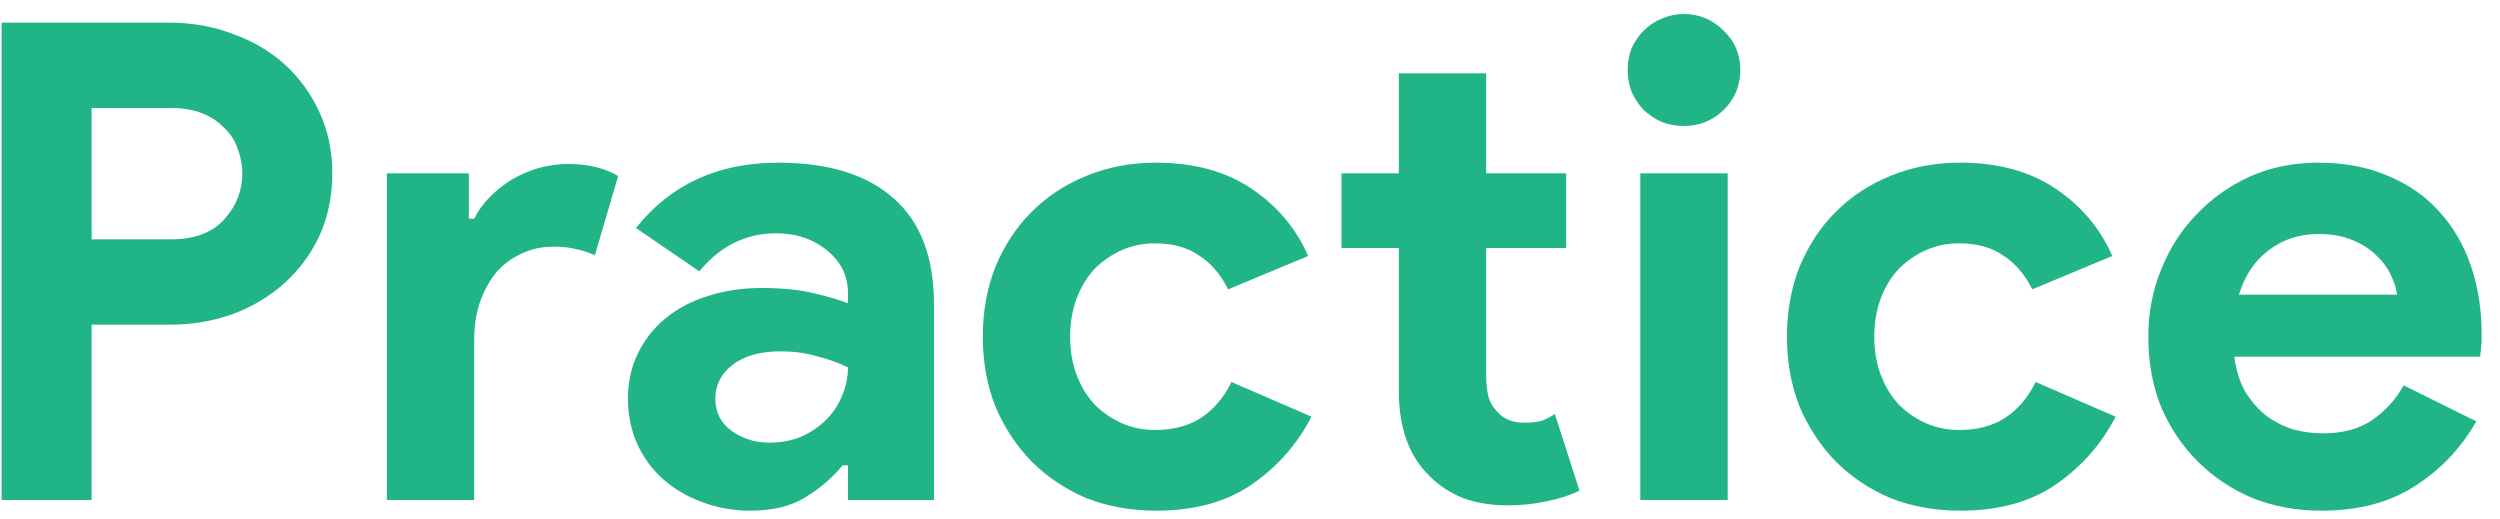
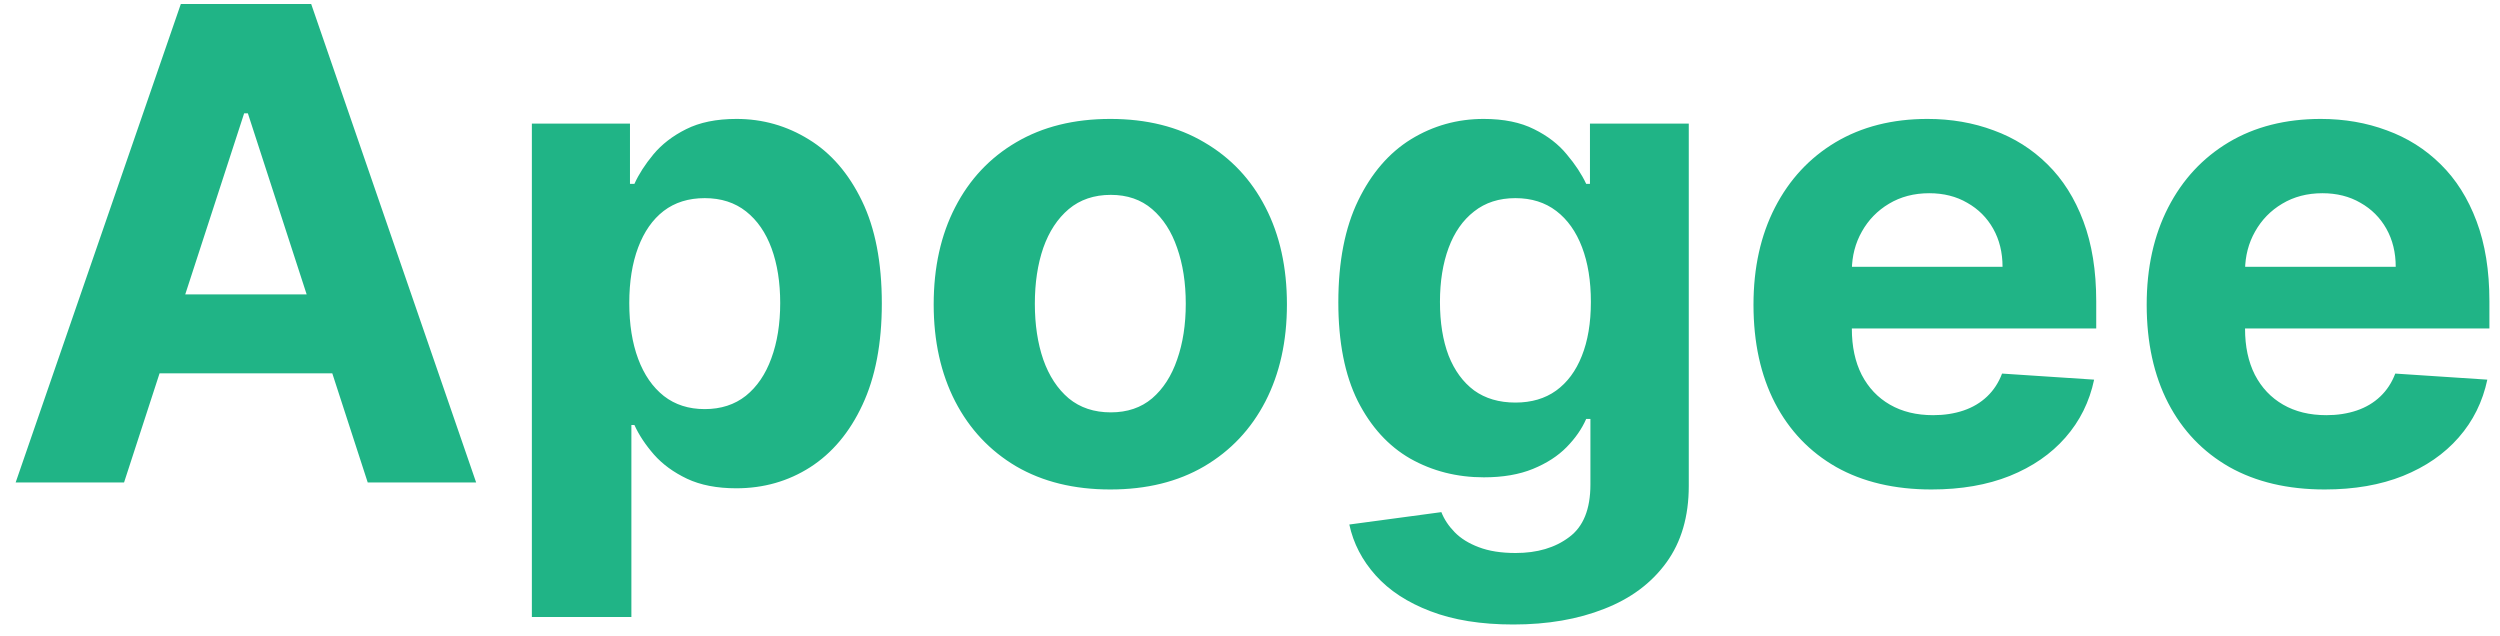
- <svg xmlns="http://www.w3.org/2000/svg" width="135" height="28" viewBox="0 0 135 28" fill="none">
-   <path d="M0.088 27V1.224H9.16C10.384 1.224 11.524 1.428 12.58 1.836C13.66 2.22 14.596 2.772 15.388 3.492C16.18 4.212 16.804 5.076 17.26 6.084C17.716 7.068 17.944 8.16 17.944 9.36C17.944 10.584 17.716 11.7 17.26 12.708C16.804 13.692 16.18 14.544 15.388 15.264C14.596 15.984 13.66 16.548 12.58 16.956C11.524 17.34 10.384 17.532 9.16 17.532H4.948V27H0.088ZM9.232 12.924C10.504 12.924 11.464 12.564 12.112 11.844C12.76 11.124 13.084 10.296 13.084 9.36C13.084 8.904 13 8.46 12.832 8.028C12.688 7.596 12.448 7.224 12.112 6.912C11.8 6.576 11.404 6.312 10.924 6.12C10.444 5.928 9.88 5.832 9.232 5.832H4.948V12.924H9.232ZM20.889 9.36H25.317V11.808H25.605C25.821 11.376 26.109 10.98 26.469 10.62C26.829 10.26 27.225 9.948 27.657 9.684C28.113 9.42 28.593 9.216 29.097 9.072C29.625 8.928 30.141 8.856 30.645 8.856C31.269 8.856 31.797 8.916 32.229 9.036C32.685 9.156 33.069 9.312 33.381 9.504L32.121 13.788C31.833 13.644 31.509 13.536 31.149 13.464C30.813 13.368 30.393 13.32 29.889 13.32C29.241 13.32 28.653 13.452 28.125 13.716C27.597 13.956 27.141 14.304 26.757 14.76C26.397 15.216 26.109 15.756 25.893 16.38C25.701 16.98 25.605 17.64 25.605 18.36V27H20.889V9.36ZM45.79 25.128H45.502C44.95 25.8 44.278 26.376 43.486 26.856C42.718 27.336 41.722 27.576 40.498 27.576C39.586 27.576 38.722 27.42 37.906 27.108C37.114 26.82 36.418 26.412 35.818 25.884C35.218 25.356 34.75 24.72 34.414 23.976C34.078 23.232 33.91 22.416 33.91 21.528C33.91 20.616 34.09 19.8 34.45 19.08C34.81 18.336 35.314 17.7 35.962 17.172C36.61 16.644 37.366 16.248 38.23 15.984C39.118 15.696 40.078 15.552 41.11 15.552C42.262 15.552 43.21 15.648 43.954 15.84C44.698 16.008 45.31 16.188 45.79 16.38V15.84C45.79 14.904 45.418 14.136 44.674 13.536C43.93 12.912 43.006 12.6 41.902 12.6C40.27 12.6 38.89 13.284 37.762 14.652L34.342 12.312C36.214 9.96 38.77 8.784 42.01 8.784C44.746 8.784 46.834 9.432 48.274 10.728C49.714 12 50.434 13.896 50.434 16.416V27H45.79V25.128ZM45.79 19.836C45.238 19.572 44.662 19.368 44.062 19.224C43.486 19.056 42.85 18.972 42.154 18.972C41.026 18.972 40.15 19.224 39.526 19.728C38.926 20.208 38.626 20.808 38.626 21.528C38.626 22.248 38.914 22.824 39.49 23.256C40.09 23.688 40.774 23.904 41.542 23.904C42.166 23.904 42.742 23.796 43.27 23.58C43.798 23.34 44.242 23.04 44.602 22.68C44.986 22.296 45.274 21.864 45.466 21.384C45.682 20.88 45.79 20.364 45.79 19.836ZM70.82 22.5C70.052 23.988 68.972 25.212 67.58 26.172C66.212 27.108 64.496 27.576 62.432 27.576C61.064 27.576 59.804 27.348 58.652 26.892C57.524 26.412 56.54 25.752 55.7 24.912C54.884 24.072 54.236 23.088 53.756 21.96C53.3 20.808 53.072 19.548 53.072 18.18C53.072 16.812 53.3 15.552 53.756 14.4C54.236 13.248 54.884 12.264 55.7 11.448C56.54 10.608 57.524 9.96 58.652 9.504C59.804 9.024 61.064 8.784 62.432 8.784C64.472 8.784 66.188 9.252 67.58 10.188C68.972 11.124 69.992 12.336 70.64 13.824L66.32 15.624C65.912 14.808 65.384 14.196 64.736 13.788C64.112 13.356 63.32 13.14 62.36 13.14C61.736 13.14 61.148 13.26 60.596 13.5C60.044 13.74 59.552 14.076 59.12 14.508C58.712 14.94 58.388 15.468 58.148 16.092C57.908 16.716 57.788 17.412 57.788 18.18C57.788 18.948 57.908 19.644 58.148 20.268C58.388 20.892 58.712 21.42 59.12 21.852C59.552 22.284 60.044 22.62 60.596 22.86C61.148 23.1 61.736 23.22 62.36 23.22C63.344 23.22 64.172 23.004 64.844 22.572C65.54 22.116 66.092 21.468 66.5 20.628L70.82 22.5ZM75.537 13.392H72.441V9.36H75.537V3.96H80.253V9.36H84.573V13.392H80.253V20.232C80.253 20.64 80.289 21.024 80.361 21.384C80.457 21.72 80.625 22.008 80.865 22.248C81.201 22.632 81.681 22.824 82.305 22.824C82.713 22.824 83.037 22.788 83.277 22.716C83.517 22.62 83.745 22.5 83.961 22.356L85.293 26.496C84.741 26.76 84.141 26.952 83.493 27.072C82.869 27.216 82.173 27.288 81.405 27.288C80.517 27.288 79.713 27.156 78.993 26.892C78.297 26.604 77.709 26.22 77.229 25.74C76.101 24.66 75.537 23.124 75.537 21.132V13.392ZM90.918 6.804C90.51 6.804 90.114 6.732 89.73 6.588C89.37 6.42 89.046 6.204 88.758 5.94C88.494 5.652 88.278 5.328 88.11 4.968C87.966 4.608 87.894 4.212 87.894 3.78C87.894 3.348 87.966 2.952 88.11 2.592C88.278 2.232 88.494 1.92 88.758 1.656C89.046 1.368 89.37 1.152 89.73 1.008C90.114 0.84 90.51 0.756 90.918 0.756C91.758 0.756 92.478 1.056 93.078 1.656C93.678 2.232 93.978 2.94 93.978 3.78C93.978 4.62 93.678 5.34 93.078 5.94C92.478 6.516 91.758 6.804 90.918 6.804ZM88.578 27V9.36H93.294V27H88.578ZM114.243 22.5C113.475 23.988 112.395 25.212 111.003 26.172C109.635 27.108 107.919 27.576 105.855 27.576C104.487 27.576 103.227 27.348 102.075 26.892C100.947 26.412 99.963 25.752 99.123 24.912C98.307 24.072 97.659 23.088 97.179 21.96C96.723 20.808 96.495 19.548 96.495 18.18C96.495 16.812 96.723 15.552 97.179 14.4C97.659 13.248 98.307 12.264 99.123 11.448C99.963 10.608 100.947 9.96 102.075 9.504C103.227 9.024 104.487 8.784 105.855 8.784C107.895 8.784 109.611 9.252 111.003 10.188C112.395 11.124 113.415 12.336 114.063 13.824L109.743 15.624C109.335 14.808 108.807 14.196 108.159 13.788C107.535 13.356 106.743 13.14 105.783 13.14C105.159 13.14 104.571 13.26 104.019 13.5C103.467 13.74 102.975 14.076 102.543 14.508C102.135 14.94 101.811 15.468 101.571 16.092C101.331 16.716 101.211 17.412 101.211 18.18C101.211 18.948 101.331 19.644 101.571 20.268C101.811 20.892 102.135 21.42 102.543 21.852C102.975 22.284 103.467 22.62 104.019 22.86C104.571 23.1 105.159 23.22 105.783 23.22C106.767 23.22 107.595 23.004 108.267 22.572C108.963 22.116 109.515 21.468 109.923 20.628L114.243 22.5ZM133.72 22.752C132.904 24.192 131.8 25.356 130.408 26.244C129.04 27.132 127.36 27.576 125.368 27.576C124.024 27.576 122.776 27.348 121.624 26.892C120.496 26.412 119.512 25.752 118.672 24.912C117.832 24.072 117.172 23.088 116.692 21.96C116.236 20.808 116.008 19.548 116.008 18.18C116.008 16.908 116.236 15.708 116.692 14.58C117.148 13.428 117.784 12.432 118.6 11.592C119.416 10.728 120.376 10.044 121.48 9.54C122.608 9.036 123.844 8.784 125.188 8.784C126.604 8.784 127.864 9.024 128.968 9.504C130.072 9.96 130.996 10.608 131.74 11.448C132.484 12.264 133.048 13.236 133.432 14.364C133.816 15.492 134.008 16.716 134.008 18.036C134.008 18.204 134.008 18.348 134.008 18.468C133.984 18.612 133.972 18.744 133.972 18.864C133.948 18.984 133.936 19.116 133.936 19.26H120.652C120.748 19.98 120.94 20.604 121.228 21.132C121.54 21.636 121.912 22.068 122.344 22.428C122.8 22.764 123.292 23.016 123.82 23.184C124.348 23.328 124.888 23.4 125.44 23.4C126.52 23.4 127.408 23.16 128.104 22.68C128.824 22.176 129.388 21.552 129.796 20.808L133.72 22.752ZM129.436 15.912C129.412 15.6 129.304 15.252 129.112 14.868C128.944 14.484 128.68 14.124 128.32 13.788C127.984 13.452 127.552 13.176 127.024 12.96C126.52 12.744 125.908 12.636 125.188 12.636C124.18 12.636 123.292 12.924 122.524 13.5C121.756 14.076 121.216 14.88 120.904 15.912H129.436Z" fill="#20B486" />
+ <svg xmlns="http://www.w3.org/2000/svg" width="114" height="29" viewBox="0 0 114 29" fill="none">
+   <path d="M5.657 22H0.714L8.246 0.182H14.19L21.712 22H16.768L11.303 5.168H11.133L5.657 22ZM5.348 13.424H17.024V17.025H5.348V13.424ZM24.253 28.136V5.636H28.727V8.385H28.929C29.128 7.945 29.416 7.497 29.792 7.043C30.176 6.581 30.673 6.197 31.284 5.892C31.902 5.58 32.669 5.423 33.585 5.423C34.778 5.423 35.879 5.736 36.887 6.361C37.896 6.979 38.702 7.913 39.306 9.163C39.909 10.405 40.211 11.964 40.211 13.839C40.211 15.665 39.916 17.206 39.327 18.463C38.745 19.713 37.949 20.661 36.941 21.308C35.939 21.947 34.817 22.266 33.574 22.266C32.694 22.266 31.944 22.121 31.326 21.829C30.716 21.538 30.215 21.173 29.824 20.732C29.434 20.285 29.135 19.834 28.929 19.379H28.791V28.136H24.253ZM28.695 13.818C28.695 14.791 28.83 15.64 29.1 16.364C29.37 17.089 29.76 17.653 30.272 18.058C30.783 18.456 31.404 18.655 32.136 18.655C32.875 18.655 33.5 18.452 34.011 18.048C34.522 17.636 34.909 17.067 35.172 16.343C35.442 15.611 35.577 14.77 35.577 13.818C35.577 12.874 35.446 12.043 35.183 11.325C34.92 10.608 34.533 10.047 34.022 9.642C33.51 9.237 32.882 9.035 32.136 9.035C31.397 9.035 30.772 9.23 30.261 9.621C29.757 10.011 29.37 10.565 29.1 11.283C28.83 12 28.695 12.845 28.695 13.818ZM50.63 22.32C48.975 22.32 47.544 21.968 46.337 21.265C45.137 20.555 44.21 19.567 43.556 18.303C42.903 17.032 42.576 15.558 42.576 13.882C42.576 12.192 42.903 10.714 43.556 9.45C44.21 8.179 45.137 7.192 46.337 6.489C47.544 5.778 48.975 5.423 50.63 5.423C52.285 5.423 53.713 5.778 54.913 6.489C56.12 7.192 57.051 8.179 57.704 9.45C58.358 10.714 58.684 12.192 58.684 13.882C58.684 15.558 58.358 17.032 57.704 18.303C57.051 19.567 56.12 20.555 54.913 21.265C53.713 21.968 52.285 22.32 50.63 22.32ZM50.652 18.804C51.404 18.804 52.033 18.591 52.537 18.165C53.041 17.732 53.422 17.142 53.677 16.396C53.94 15.651 54.071 14.802 54.071 13.85C54.071 12.898 53.94 12.05 53.677 11.304C53.422 10.558 53.041 9.969 52.537 9.536C52.033 9.102 51.404 8.886 50.652 8.886C49.892 8.886 49.252 9.102 48.734 9.536C48.223 9.969 47.836 10.558 47.573 11.304C47.317 12.05 47.189 12.898 47.189 13.85C47.189 14.802 47.317 15.651 47.573 16.396C47.836 17.142 48.223 17.732 48.734 18.165C49.252 18.591 49.892 18.804 50.652 18.804ZM69.007 28.477C67.537 28.477 66.277 28.275 65.225 27.87C64.181 27.472 63.35 26.929 62.733 26.24C62.115 25.551 61.713 24.777 61.529 23.918L65.726 23.353C65.854 23.68 66.056 23.985 66.334 24.269C66.61 24.553 66.976 24.78 67.431 24.951C67.892 25.129 68.454 25.217 69.114 25.217C70.101 25.217 70.914 24.976 71.554 24.493C72.2 24.017 72.523 23.218 72.523 22.096V19.102H72.331C72.132 19.557 71.834 19.986 71.436 20.391C71.039 20.796 70.527 21.126 69.902 21.382C69.277 21.638 68.532 21.766 67.665 21.766C66.436 21.766 65.318 21.482 64.309 20.913C63.308 20.338 62.509 19.461 61.912 18.282C61.323 17.096 61.028 15.597 61.028 13.786C61.028 11.932 61.33 10.384 61.934 9.141C62.537 7.898 63.34 6.968 64.341 6.35C65.35 5.732 66.454 5.423 67.654 5.423C68.571 5.423 69.338 5.58 69.956 5.892C70.573 6.197 71.071 6.581 71.447 7.043C71.831 7.497 72.125 7.945 72.331 8.385H72.502V5.636H77.008V22.16C77.008 23.552 76.667 24.717 75.985 25.654C75.304 26.592 74.359 27.295 73.152 27.764C71.951 28.239 70.57 28.477 69.007 28.477ZM69.103 18.357C69.835 18.357 70.453 18.175 70.957 17.813C71.468 17.444 71.859 16.918 72.129 16.236C72.406 15.548 72.544 14.724 72.544 13.765C72.544 12.806 72.409 11.975 72.14 11.272C71.87 10.562 71.479 10.011 70.968 9.621C70.456 9.23 69.835 9.035 69.103 9.035C68.358 9.035 67.729 9.237 67.218 9.642C66.706 10.04 66.319 10.594 66.056 11.304C65.794 12.014 65.662 12.835 65.662 13.765C65.662 14.71 65.794 15.526 66.056 16.215C66.326 16.897 66.713 17.426 67.218 17.803C67.729 18.172 68.358 18.357 69.103 18.357ZM88.077 22.32C86.394 22.32 84.945 21.979 83.731 21.297C82.523 20.608 81.593 19.635 80.939 18.378C80.286 17.114 79.959 15.619 79.959 13.893C79.959 12.21 80.286 10.732 80.939 9.461C81.593 8.19 82.512 7.199 83.698 6.489C84.892 5.778 86.291 5.423 87.896 5.423C88.975 5.423 89.981 5.597 90.911 5.945C91.848 6.286 92.665 6.801 93.361 7.49C94.064 8.179 94.611 9.045 95.002 10.089C95.392 11.126 95.588 12.341 95.588 13.733V14.979H81.77V12.167H91.316C91.316 11.514 91.174 10.935 90.89 10.43C90.606 9.926 90.211 9.532 89.707 9.248C89.21 8.957 88.631 8.811 87.971 8.811C87.282 8.811 86.671 8.971 86.138 9.29C85.613 9.603 85.201 10.026 84.902 10.558C84.604 11.084 84.451 11.67 84.444 12.316V14.99C84.444 15.8 84.593 16.499 84.892 17.089C85.197 17.678 85.627 18.133 86.181 18.452C86.735 18.772 87.392 18.932 88.152 18.932C88.656 18.932 89.118 18.861 89.537 18.719C89.956 18.577 90.314 18.364 90.613 18.079C90.911 17.796 91.138 17.447 91.294 17.035L95.492 17.312C95.279 18.321 94.842 19.202 94.181 19.954C93.528 20.7 92.683 21.283 91.646 21.702C90.616 22.114 89.427 22.32 88.077 22.32ZM106.007 22.32C104.324 22.32 102.875 21.979 101.66 21.297C100.453 20.608 99.522 19.635 98.869 18.378C98.216 17.114 97.889 15.619 97.889 13.893C97.889 12.21 98.216 10.732 98.869 9.461C99.522 8.19 100.442 7.199 101.628 6.489C102.821 5.778 104.221 5.423 105.826 5.423C106.905 5.423 107.91 5.597 108.841 5.945C109.778 6.286 110.595 6.801 111.291 7.49C111.994 8.179 112.541 9.045 112.931 10.089C113.322 11.126 113.517 12.341 113.517 13.733V14.979H99.7V12.167H109.245C109.245 11.514 109.103 10.935 108.819 10.43C108.535 9.926 108.141 9.532 107.637 9.248C107.14 8.957 106.561 8.811 105.9 8.811C105.211 8.811 104.6 8.971 104.068 9.29C103.542 9.603 103.13 10.026 102.832 10.558C102.534 11.084 102.381 11.67 102.374 12.316V14.99C102.374 15.8 102.523 16.499 102.821 17.089C103.127 17.678 103.556 18.133 104.11 18.452C104.664 18.772 105.321 18.932 106.081 18.932C106.586 18.932 107.047 18.861 107.466 18.719C107.885 18.577 108.244 18.364 108.542 18.079C108.841 17.796 109.068 17.447 109.224 17.035L113.422 17.312C113.208 18.321 112.772 19.202 112.111 19.954C111.458 20.7 110.613 21.283 109.576 21.702C108.546 22.114 107.356 22.32 106.007 22.32Z" fill="#20B486" />
</svg>
